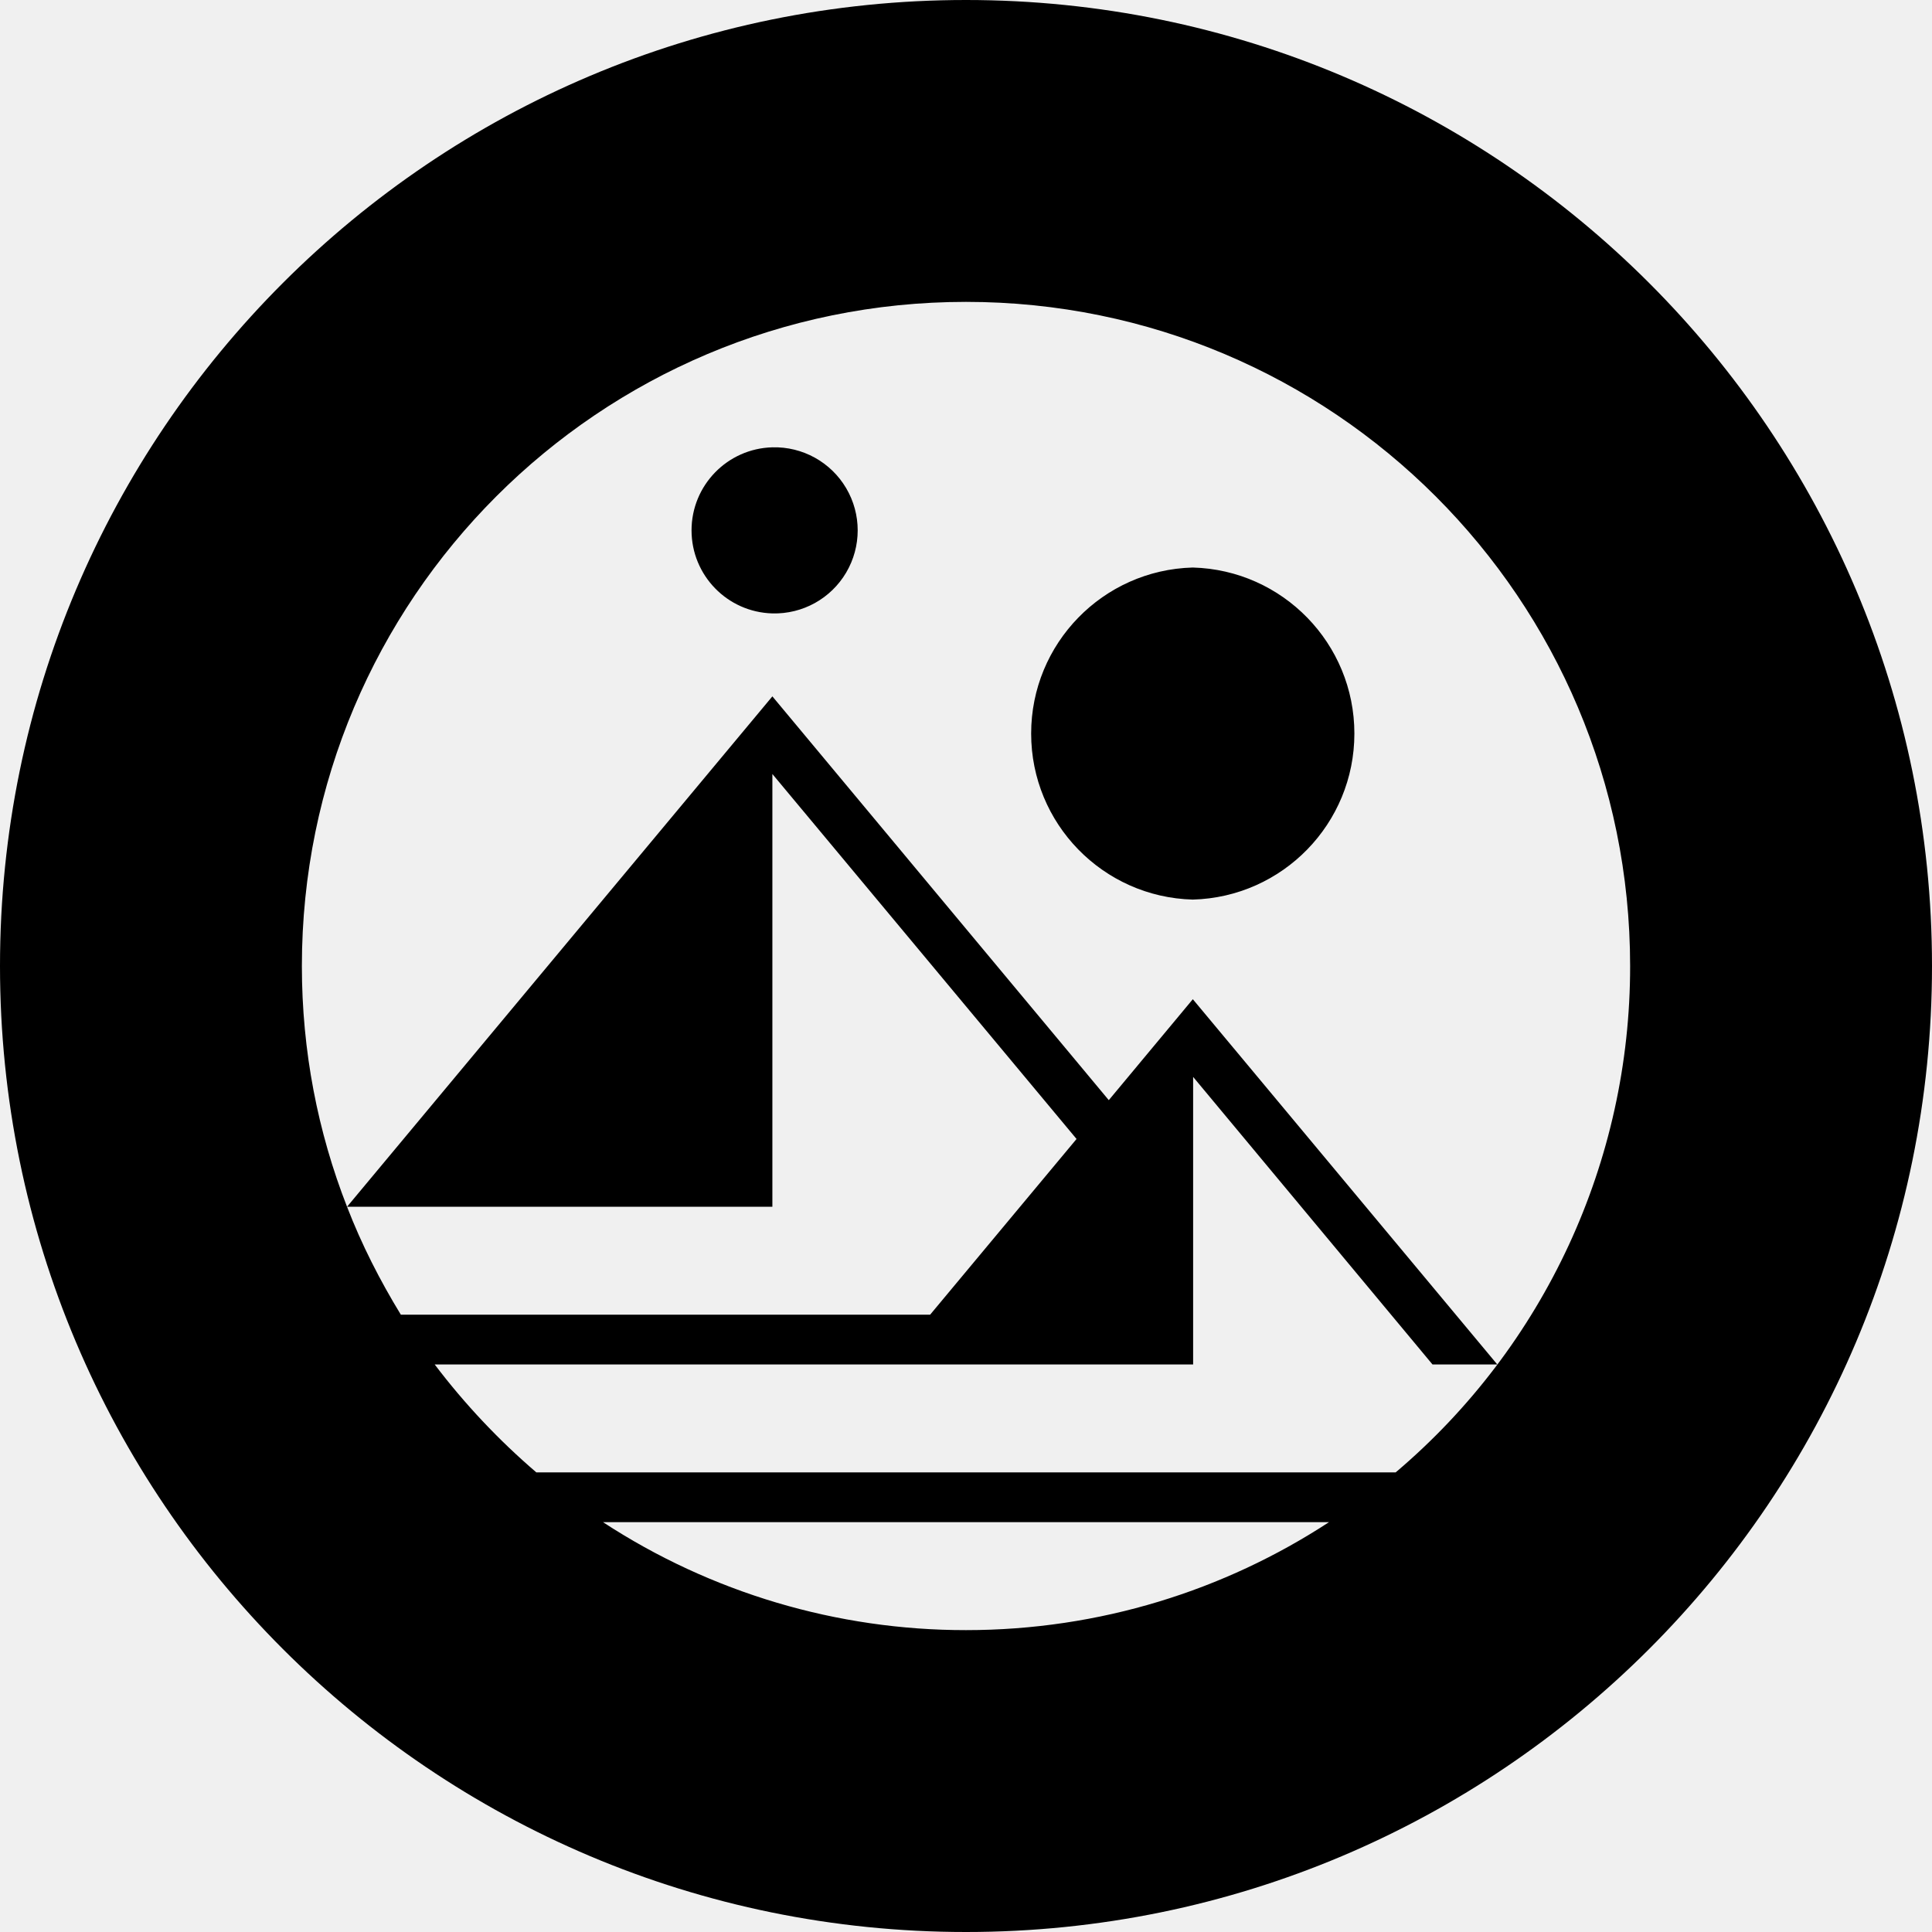
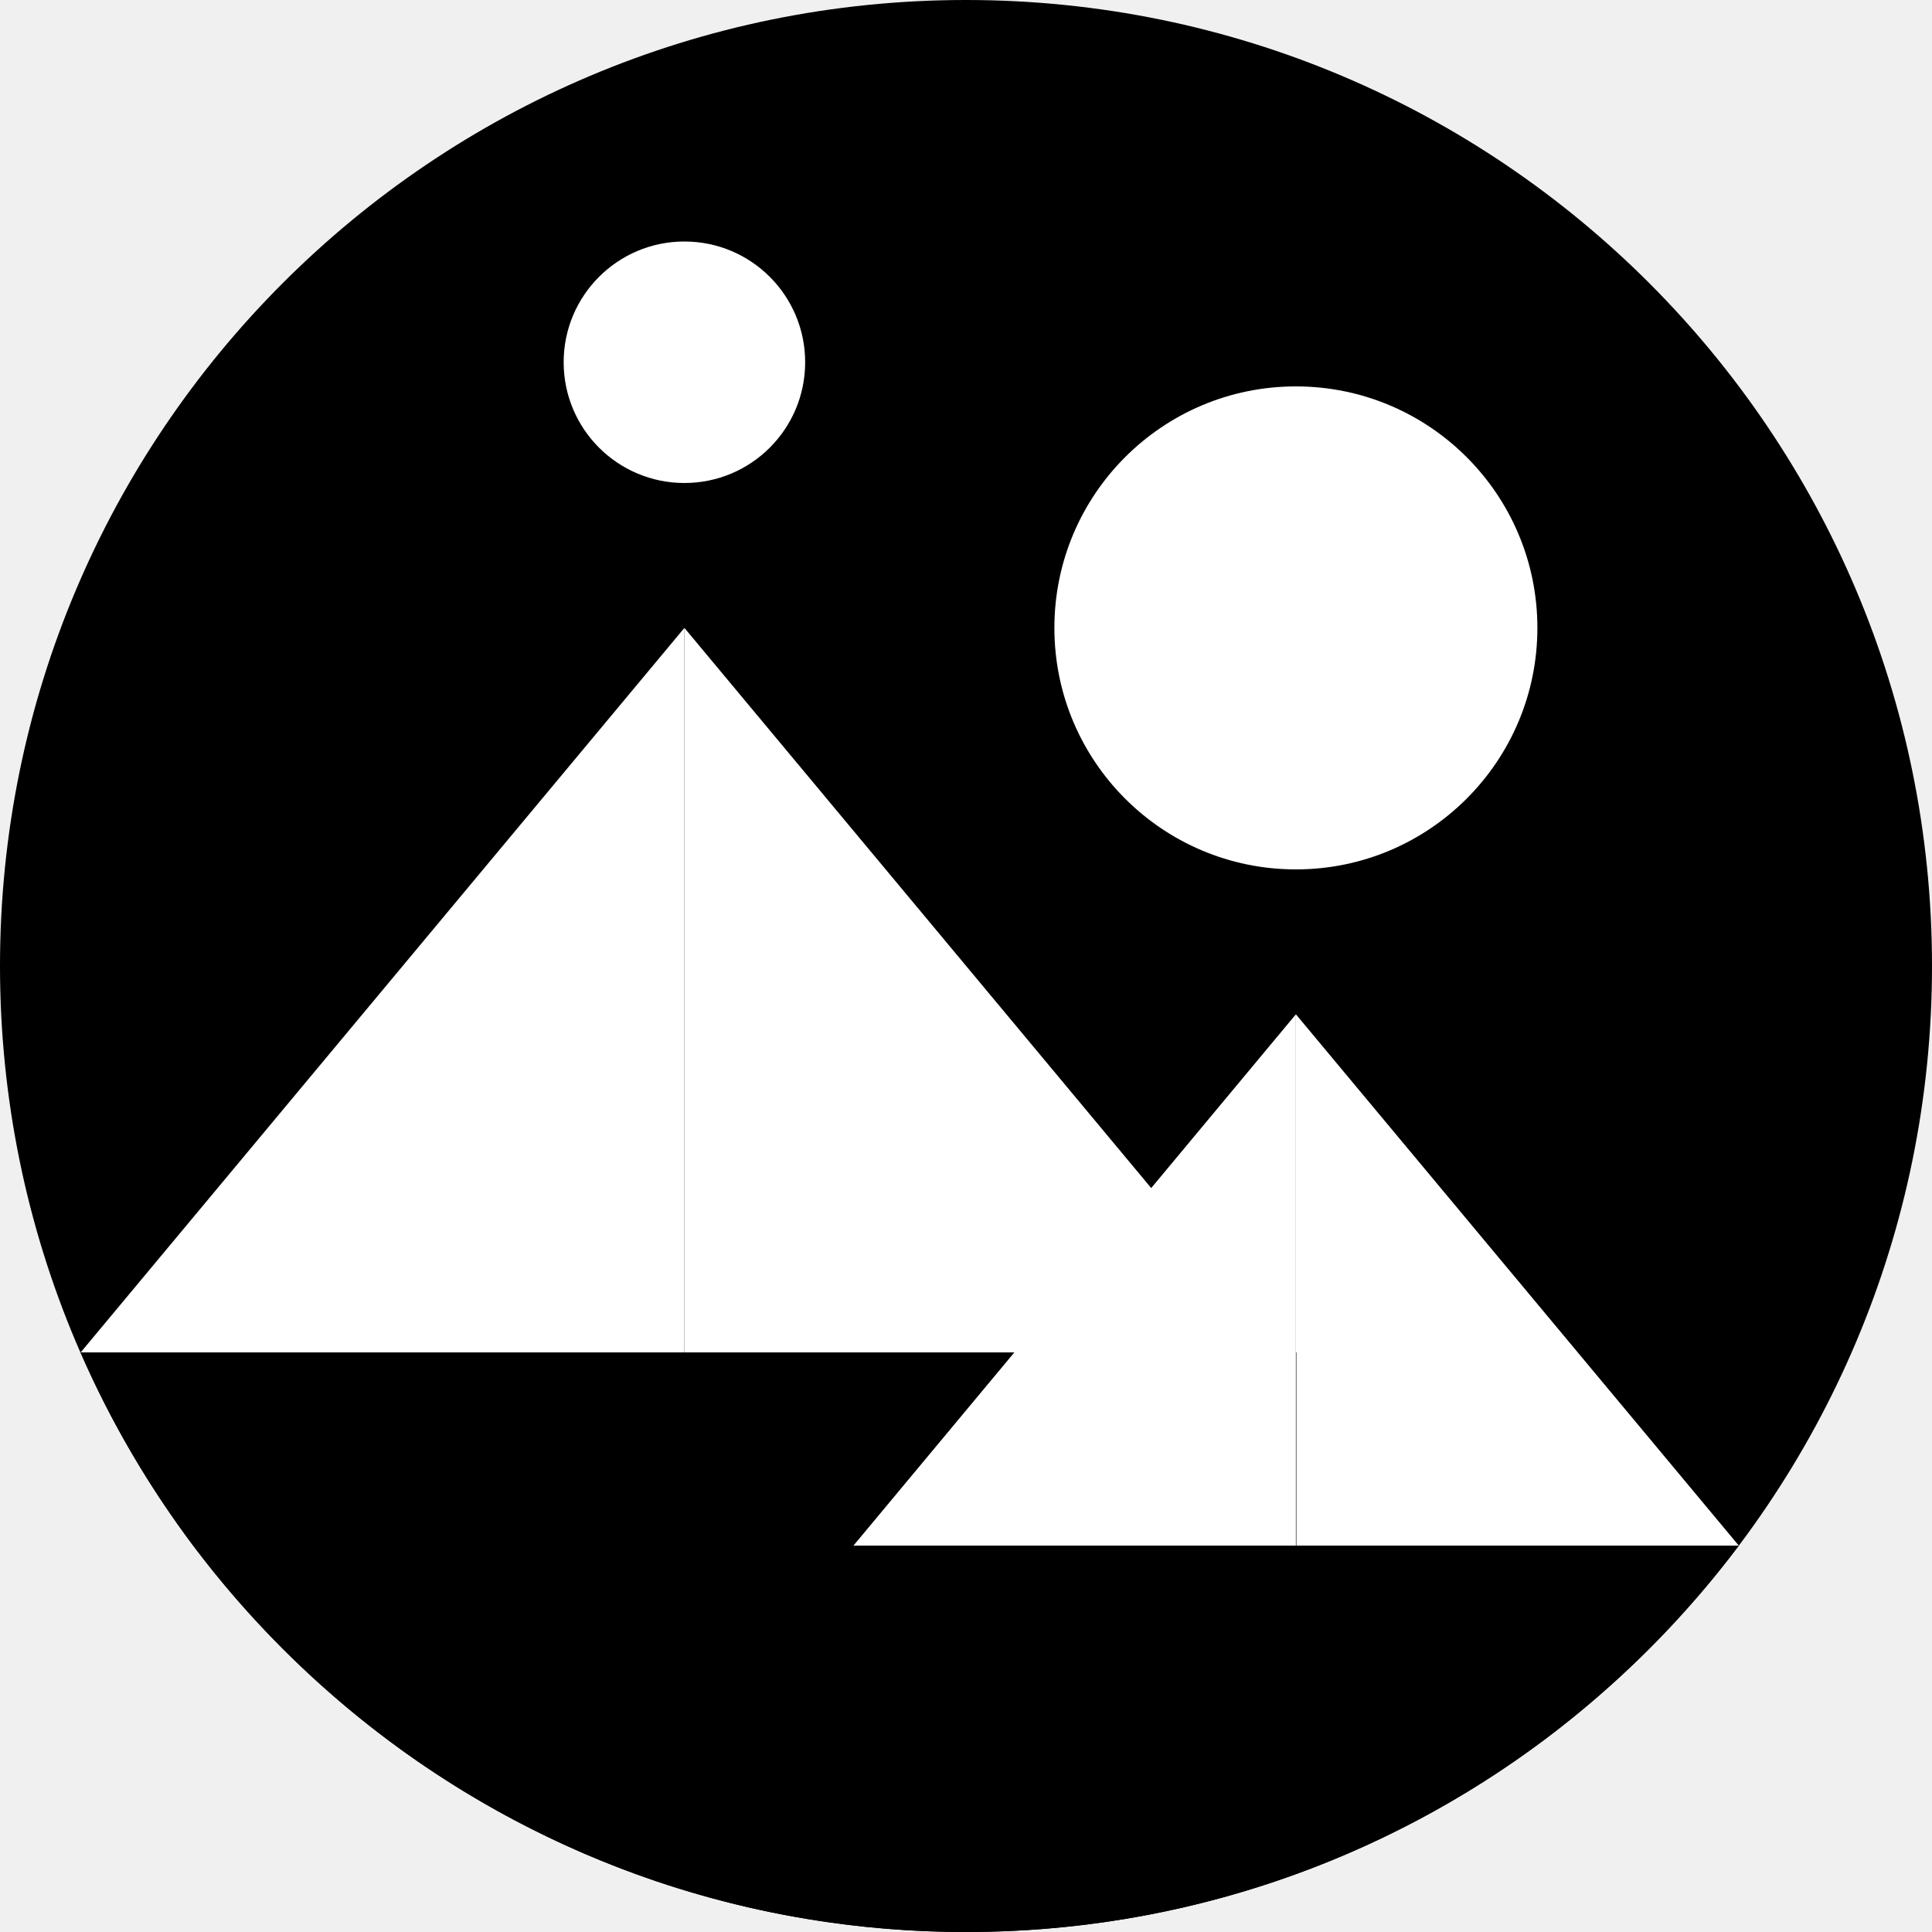
- <svg xmlns="http://www.w3.org/2000/svg" width="32" height="32" viewBox="0 0 32 32">
-   <path d="M16 0c8.837 0 16 7.163 16 16s-7.163 16-16 16S0 24.837 0 16 7.163 0 16 0zm6.012 25.212H9.988A10.97 10.97 0 0016 27c2.216 0 4.285-.66 6.012-1.788zM16 5C9.922 5 5 9.922 5 16c0 1.408.264 2.75.748 3.988l7.045-8.454 5.572 6.688 1.392-1.672L24.8 22.6h-1.073l-3.965-4.763V22.6H7.2a11.511 11.511 0 001.683 1.787h14.234A10.976 10.976 0 0027 16c0-6.078-4.922-11-11-11zm-3.207 7.821v7.167H5.748c.242.627.545 1.22.891 1.787h8.767l2.425-2.91-5.037-6.044zM19.756 9.4a2.751 2.751 0 010 5.5 2.751 2.751 0 010-5.5zm-6.963-1.991a1.376 1.376 0 110 2.751 1.376 1.376 0 010-2.751z" />
+ <svg xmlns="http://www.w3.org/2000/svg" width="32" height="32" viewBox="0 0 32 32" fill="none">
+   <path d="M16 32C24.837 32 32 24.837 32 16C32 7.163 24.837 0 16 0C7.163 0 0 7.163 0 16C0 24.837 7.163 32 16 32Z" fill="black" />
+   <path fill-rule="evenodd" clip-rule="evenodd" d="M11.336 10.4V22.4H21.336L11.336 10.4Z" fill="white" />
+   <path fill-rule="evenodd" clip-rule="evenodd" d="M1.336 22.4H11.336V10.4L1.336 22.4Z" fill="white" />
+   <path fill-rule="evenodd" clip-rule="evenodd" d="M21.464 16.8V25.6H28.8L21.464 16.8Z" fill="white" />
+   <path fill-rule="evenodd" clip-rule="evenodd" d="M3.2 25.6C4.112 26.808 5.192 27.888 6.4 28.8H25.6C26.808 27.888 27.888 26.808 28.8 25.6H3.2Z" fill="black" />
+   <path fill-rule="evenodd" clip-rule="evenodd" d="M6.4 28.8C9.072 30.808 12.4 32 16 32C19.6 32 22.928 30.808 25.6 28.8H6.4Z" fill="black" />
+   <path fill-rule="evenodd" clip-rule="evenodd" d="M21.464 22.4H1.336C1.832 23.544 2.464 24.616 3.2 25.6H21.472V22.4H21.464Z" fill="black" />
+   <path fill-rule="evenodd" clip-rule="evenodd" d="M14.136 25.6H21.464V16.8L14.136 25.6Z" fill="white" />
+   <path d="M21.464 14.4C23.673 14.4 25.464 12.609 25.464 10.4C25.464 8.191 23.673 6.4 21.464 6.4C19.255 6.4 17.464 8.191 17.464 10.4C17.464 12.609 19.255 14.4 21.464 14.4Z" fill="white" />
+   <path d="M11.336 8C12.441 8 13.336 7.105 13.336 6C13.336 4.895 12.441 4 11.336 4C10.231 4 9.336 4.895 9.336 6C9.336 7.105 10.231 8 11.336 8Z" fill="white" />
</svg>
